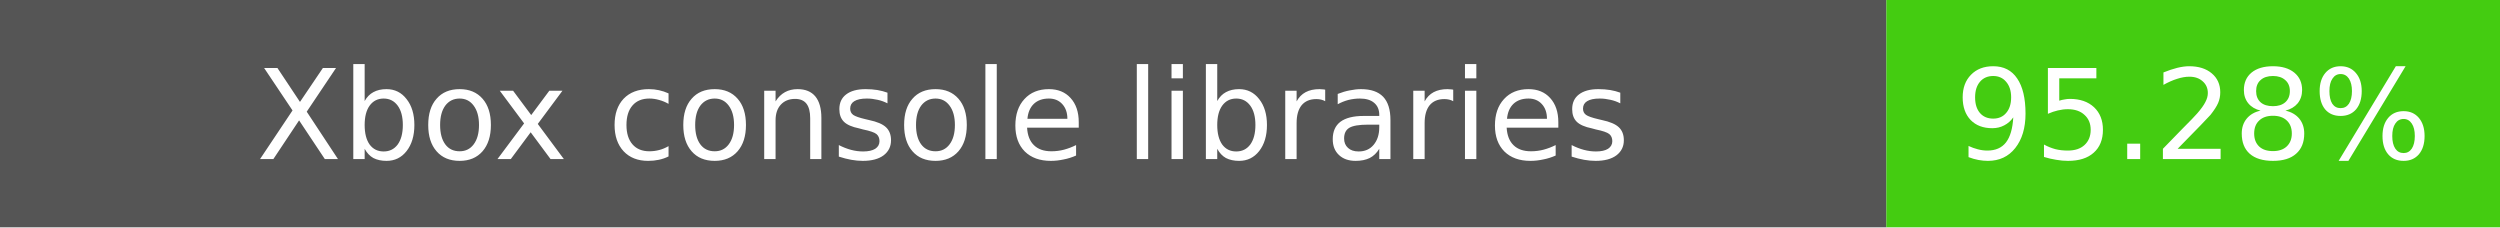
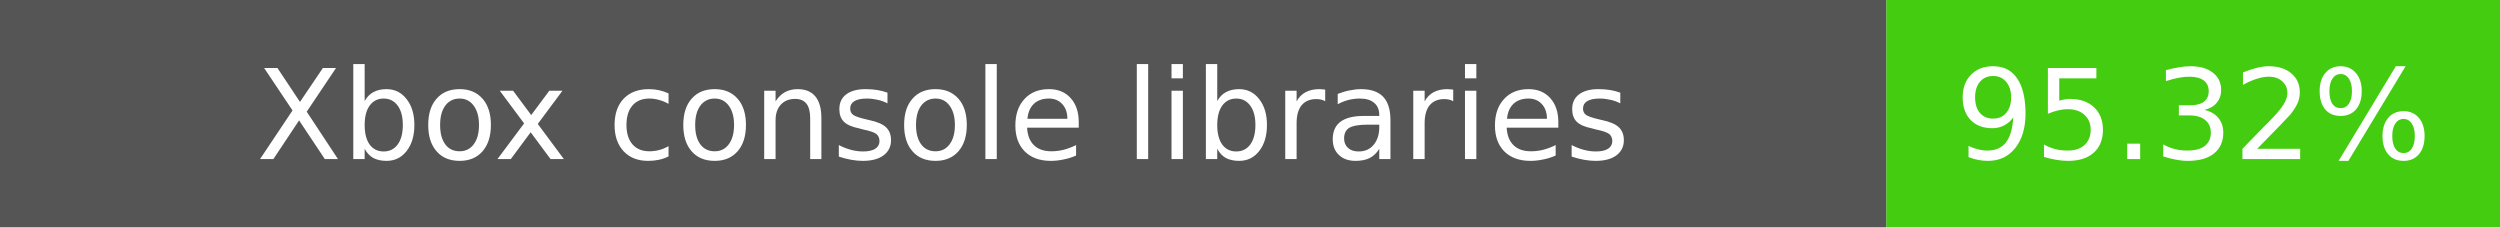
- <svg xmlns="http://www.w3.org/2000/svg" width="220" height="20" role="img" aria-label="Xbox console libraries: 95.28%">
+ <svg xmlns="http://www.w3.org/2000/svg" width="220" height="20" role="img" aria-label="Xbox console libraries: 95.32%">
  <rect width="166" height="20" fill="#555" />
  <rect x="166" width="54" height="20" fill="#4c1" />
  <g fill="#fff" font-family="Verdana,DejaVu Sans,sans-serif" font-size="11" text-anchor="middle">
    <text x="83.0" y="14">Xbox console libraries</text>
-     <text x="193.0" y="14">95.28%</text>
+     <text x="193.0" y="14">95.32%</text>
  </g>
</svg>
